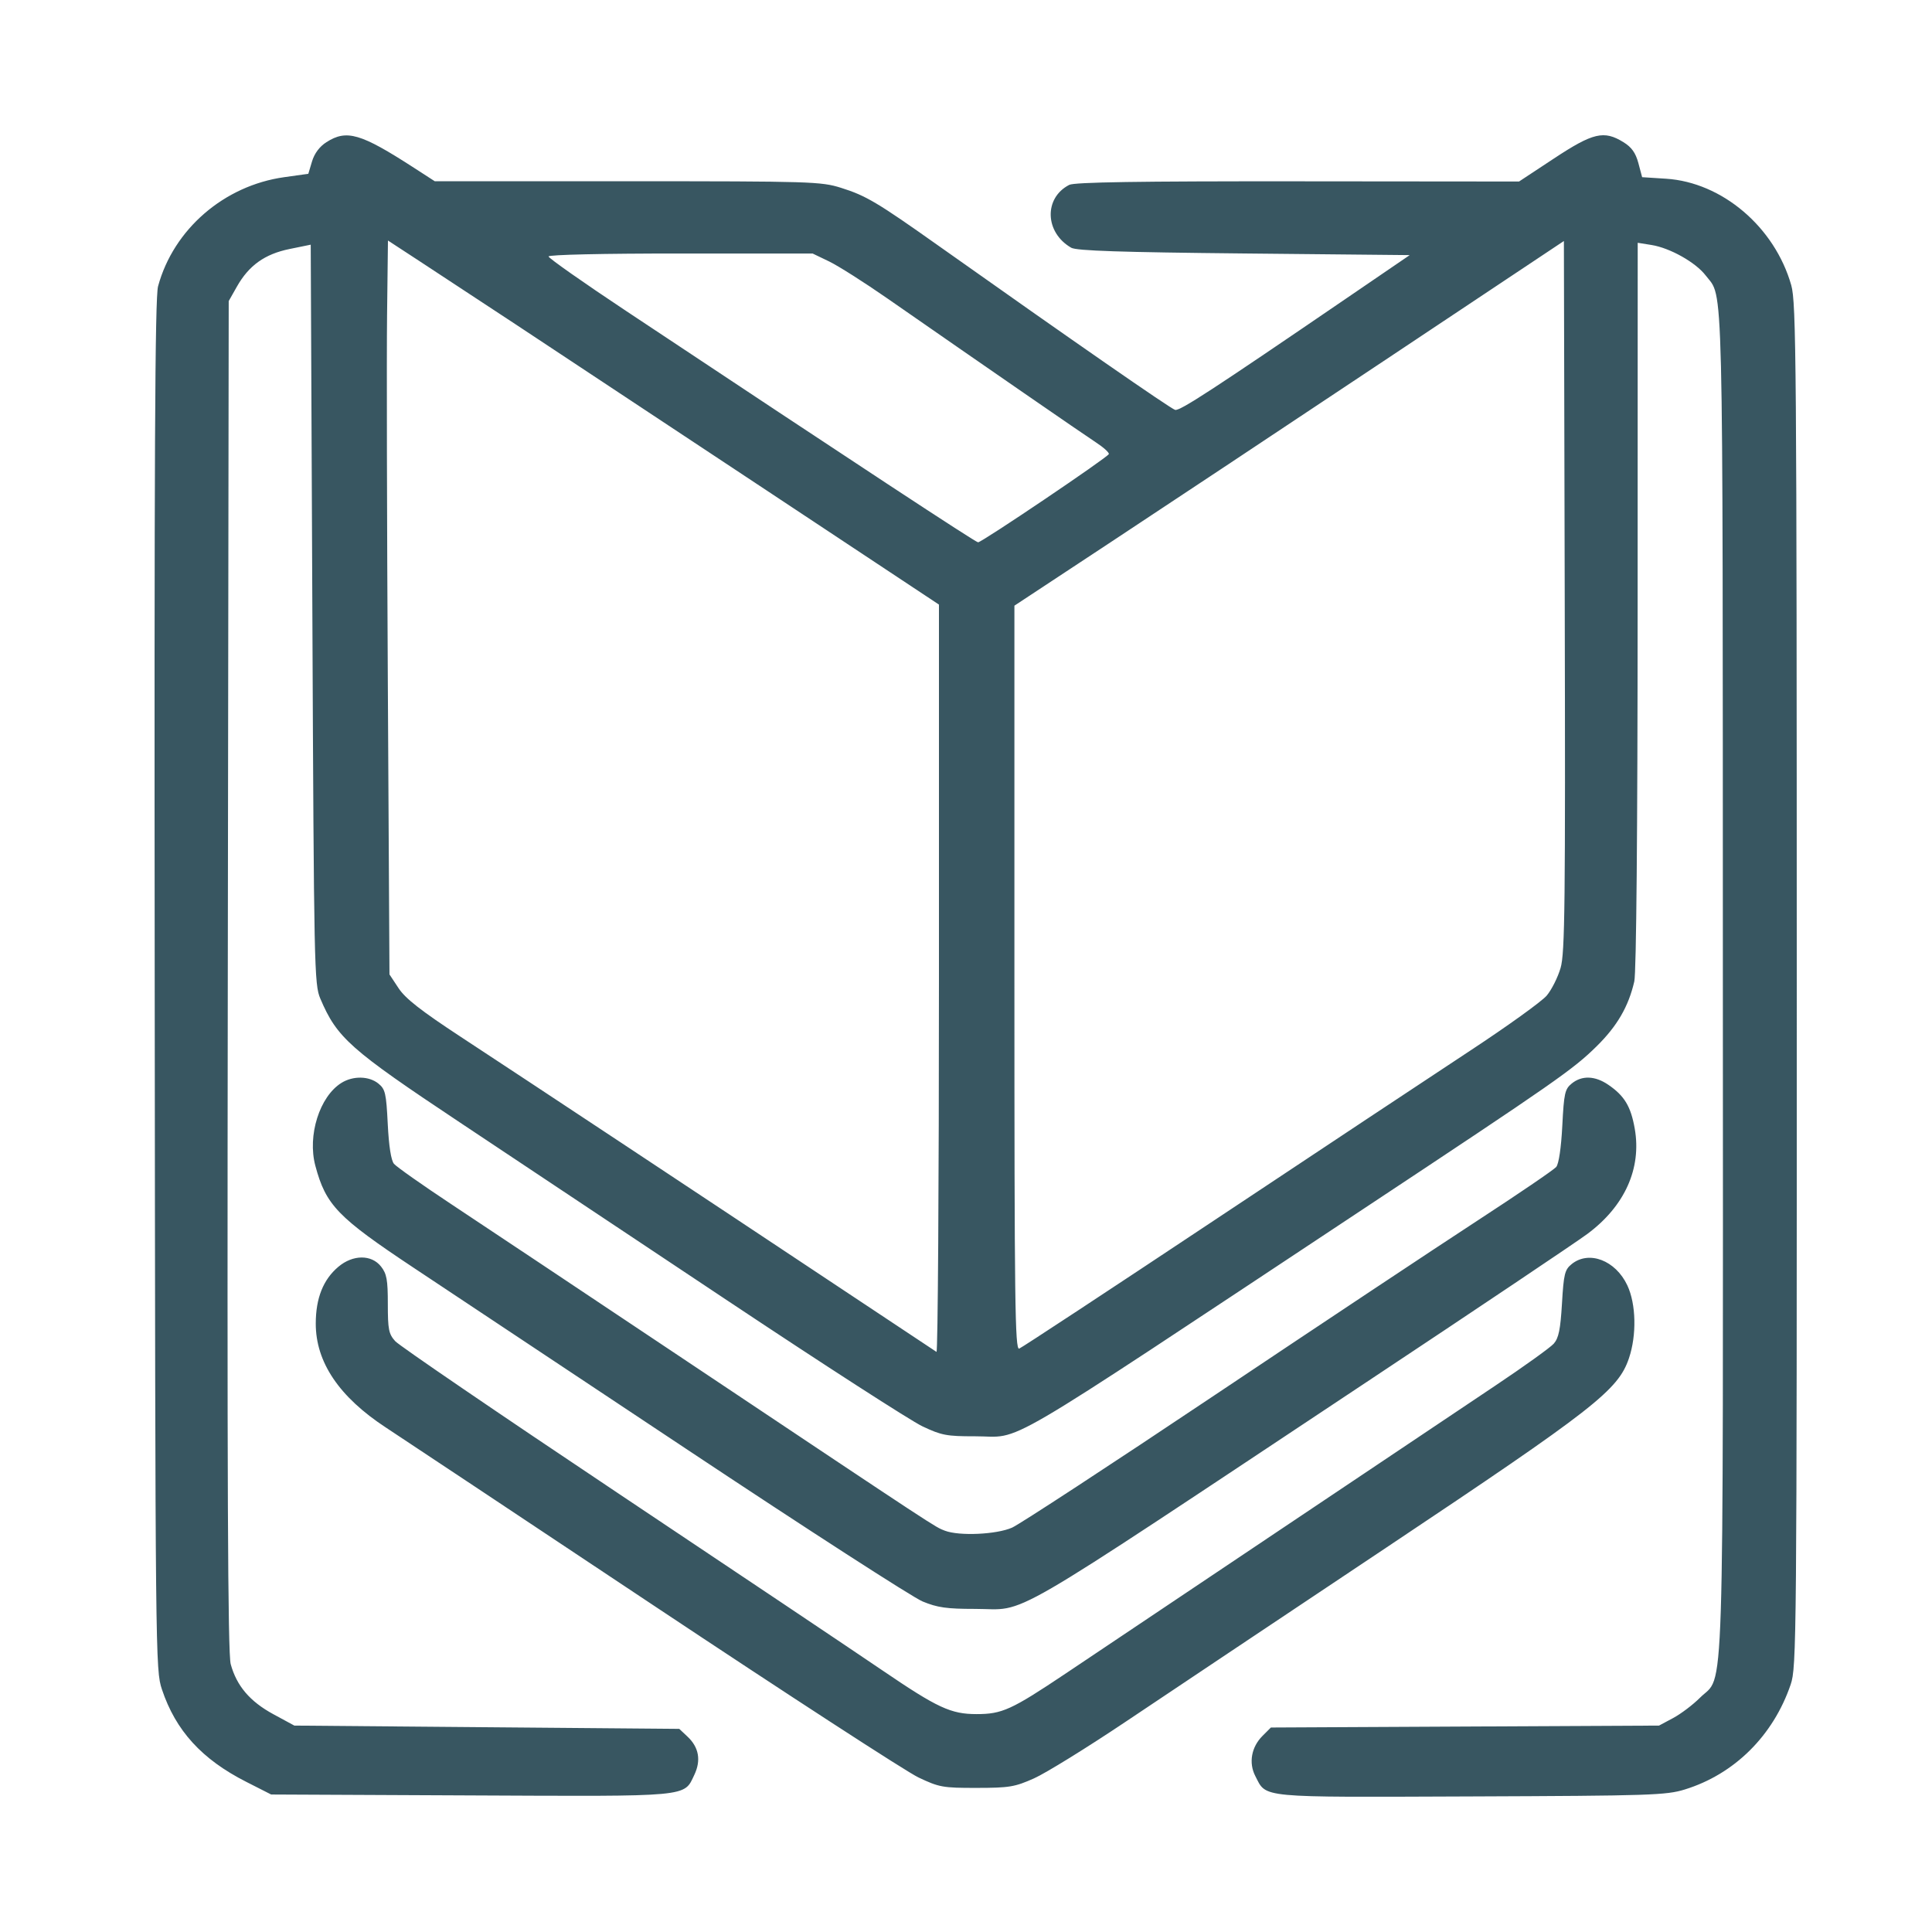
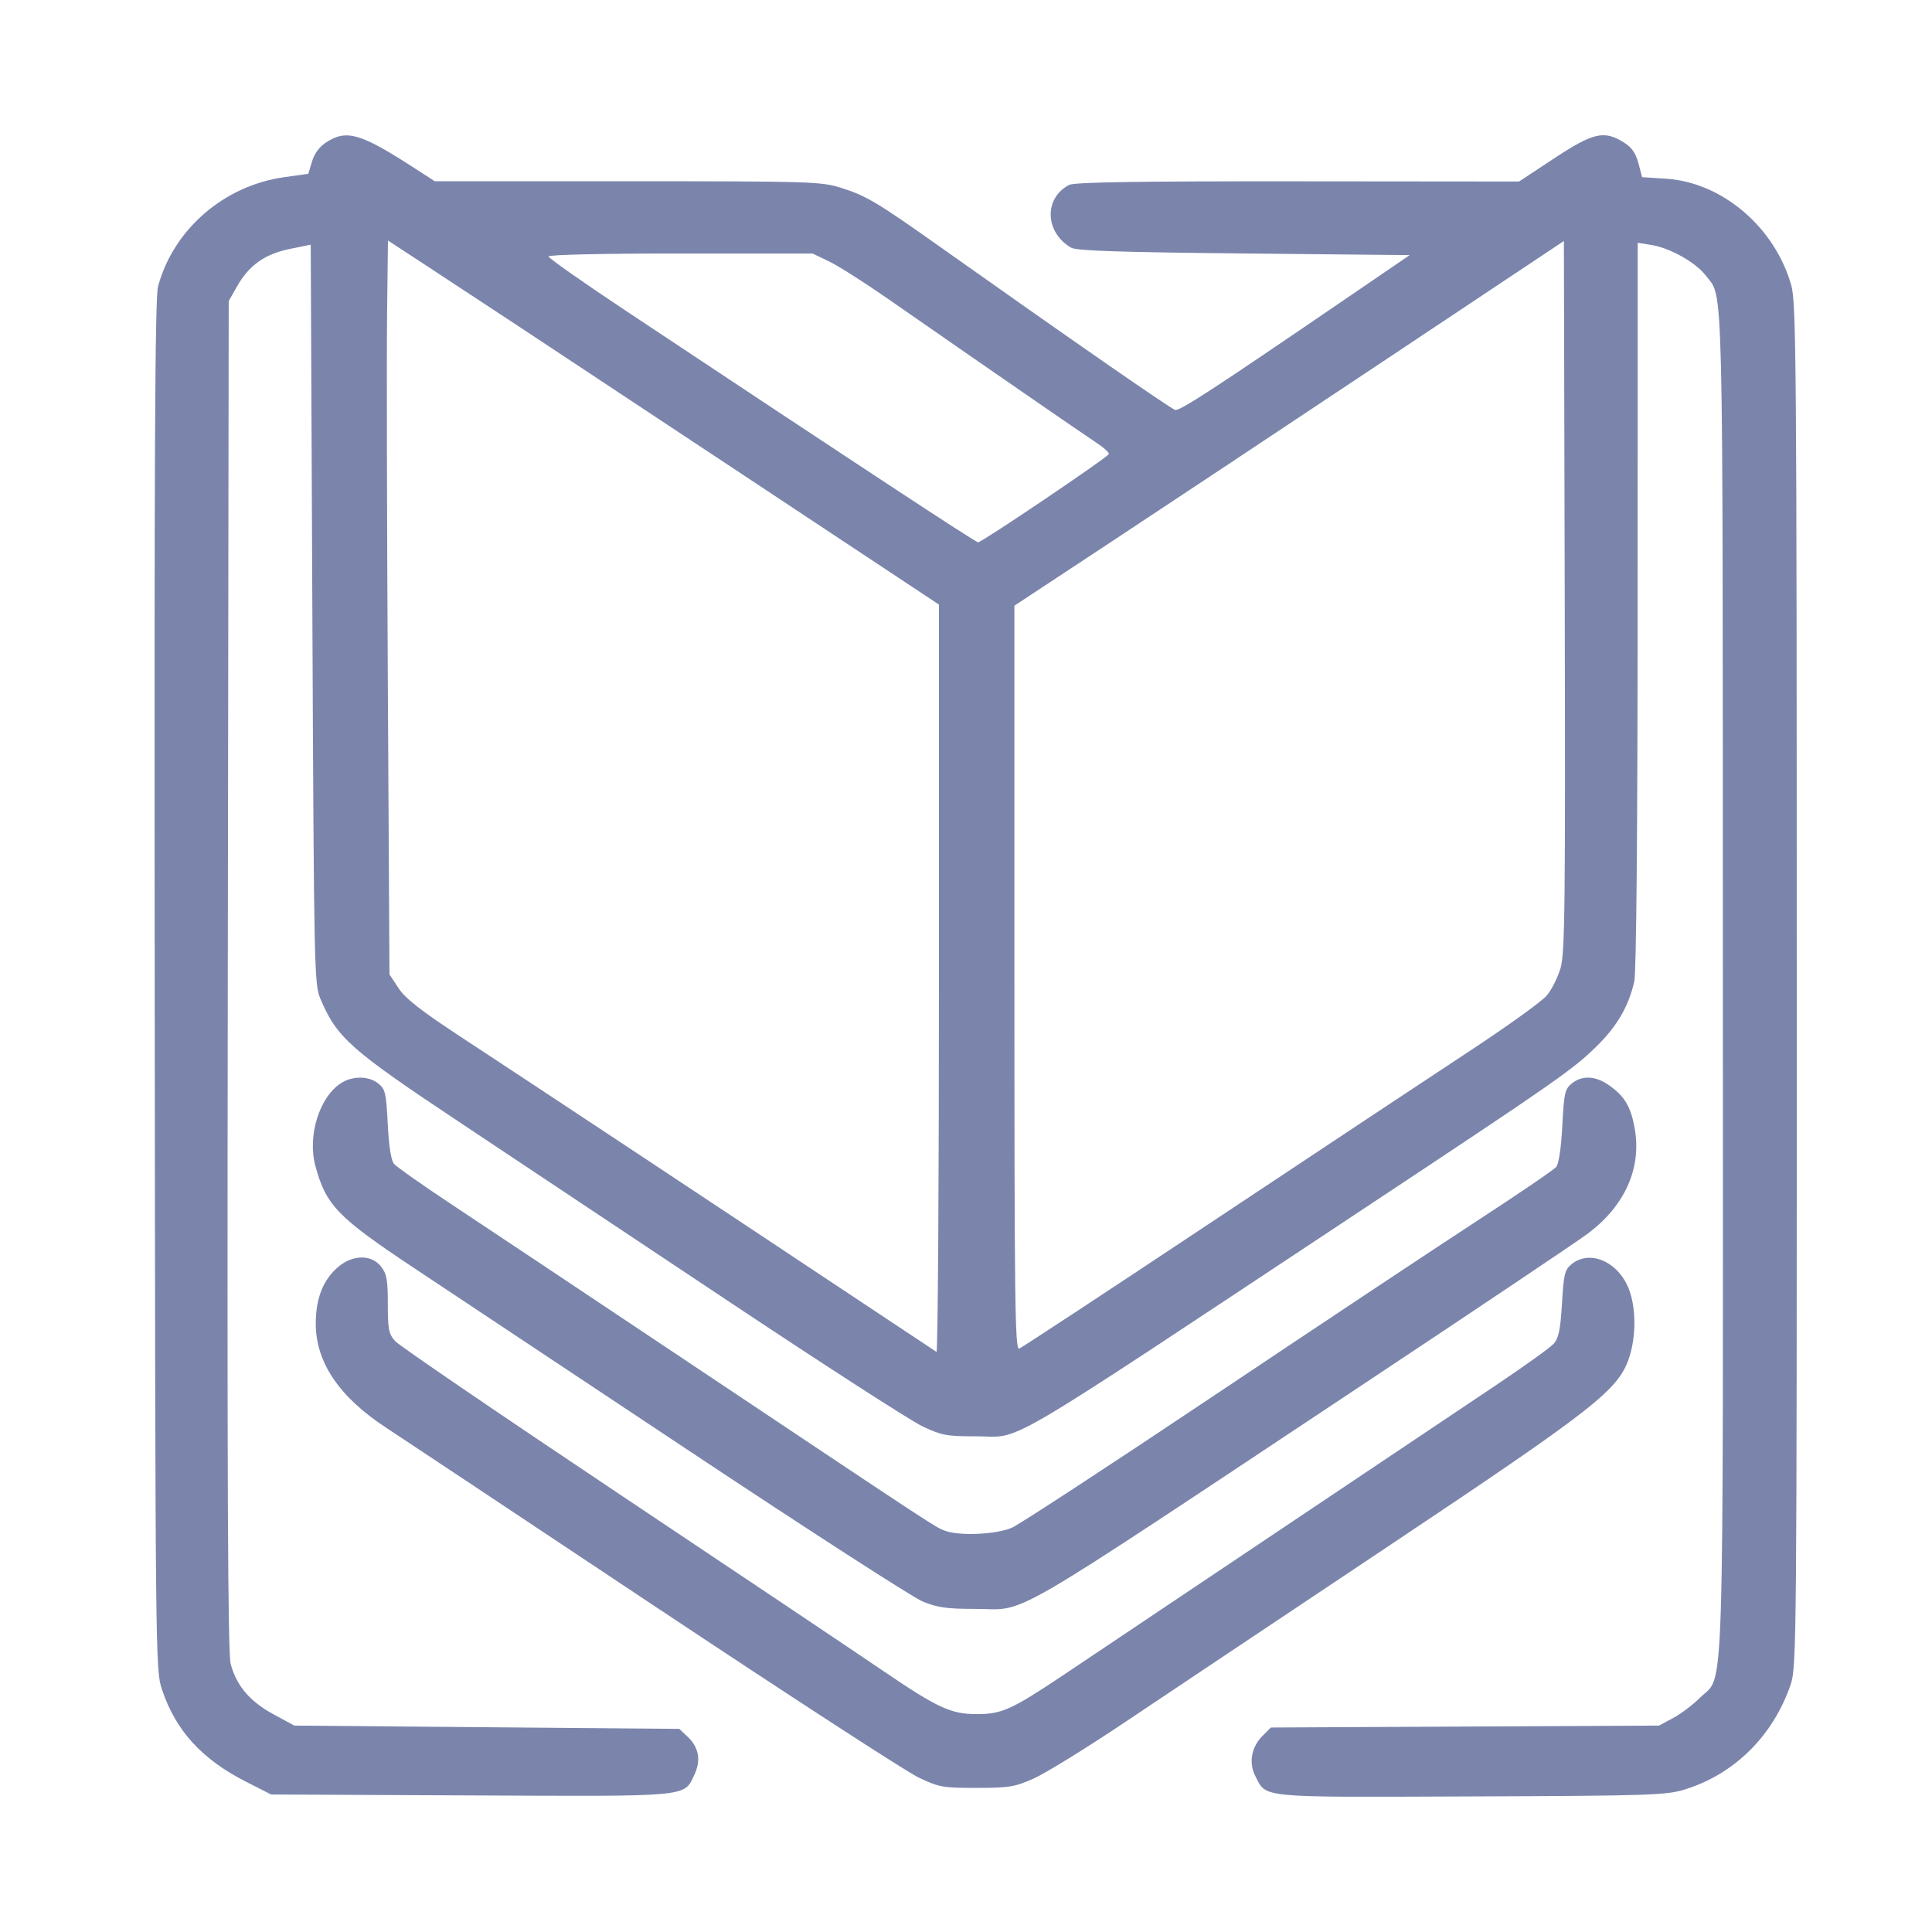
<svg xmlns="http://www.w3.org/2000/svg" width="107" height="107" viewBox="0 0 107 107" fill="none">
-   <path fill-rule="evenodd" clip-rule="evenodd" d="M18.075 7.876C17.696 8.119 17.413 8.498 17.281 8.939L17.076 9.625L15.738 9.813C12.406 10.281 9.61 12.7 8.754 15.855C8.582 16.49 8.54 25.188 8.568 54.573C8.604 91.993 8.609 92.487 8.969 93.566C9.731 95.848 11.177 97.434 13.632 98.681L15.018 99.385L26.06 99.436C38.319 99.493 37.866 99.534 38.455 98.294C38.835 97.492 38.707 96.772 38.079 96.182L37.62 95.75L26.96 95.659L16.301 95.568L15.137 94.937C13.843 94.235 13.107 93.371 12.778 92.168C12.616 91.578 12.577 82.257 12.616 54.03L12.667 16.674L13.121 15.872C13.786 14.698 14.666 14.07 16.04 13.79L17.209 13.551L17.3 34.018C17.387 53.667 17.405 54.517 17.739 55.303C18.667 57.483 19.372 58.109 25.476 62.169C28.424 64.13 35.128 68.593 40.374 72.087C45.62 75.58 50.441 78.689 51.086 78.994C52.141 79.493 52.432 79.549 53.992 79.546C56.733 79.541 54.723 80.717 75.433 67.004C86.206 59.871 87.12 59.234 88.434 57.939C89.565 56.824 90.193 55.742 90.512 54.356C90.625 53.867 90.694 46.088 90.697 33.511L90.701 13.446L91.463 13.568C92.492 13.732 93.915 14.534 94.469 15.26C95.463 16.563 95.408 14.332 95.417 54.315C95.426 95.753 95.525 92.65 94.151 94.025C93.761 94.415 93.091 94.922 92.662 95.151L91.882 95.568L81.134 95.621L70.386 95.675L69.919 96.142C69.303 96.758 69.147 97.634 69.522 98.362C70.158 99.592 69.587 99.538 81.469 99.492C91.416 99.454 92.281 99.425 93.312 99.106C96.058 98.258 98.207 96.126 99.172 93.296C99.501 92.33 99.513 90.991 99.51 54.576C99.507 19.999 99.481 16.767 99.205 15.796C98.29 12.576 95.376 10.097 92.272 9.898L90.946 9.813L90.739 9.035C90.586 8.465 90.366 8.155 89.913 7.875C88.833 7.207 88.23 7.348 86.07 8.773L84.129 10.053L71.876 10.042C63.063 10.034 59.509 10.089 59.219 10.238C57.801 10.964 57.862 12.88 59.329 13.721C59.623 13.889 62.058 13.97 68.899 14.038L78.074 14.129L74.622 16.486C67.112 21.616 65.345 22.767 65.083 22.701C64.839 22.64 59.308 18.803 52.005 13.63C48.586 11.207 47.964 10.837 46.578 10.402C45.478 10.056 44.912 10.038 34.751 10.038H24.079L22.931 9.296C19.973 7.383 19.198 7.157 18.075 7.876ZM28.528 17.944C30.497 19.243 36.584 23.271 42.055 26.895L52.002 33.484V54.221C52.002 65.626 51.941 74.919 51.866 74.872C51.791 74.825 49.236 73.129 46.188 71.103C38.852 66.227 29.185 59.829 25.528 57.43C23.32 55.981 22.456 55.306 22.076 54.732L21.57 53.966L21.479 37.774C21.429 28.868 21.41 19.723 21.437 17.451L21.486 13.321L23.217 14.452C24.17 15.074 26.56 16.645 28.528 17.944ZM86.431 53.605C86.28 54.126 85.934 54.815 85.663 55.138C85.391 55.461 83.491 56.828 81.44 58.177C79.389 59.527 72.986 63.771 67.212 67.609C61.437 71.448 56.593 74.634 56.447 74.69C56.214 74.78 56.181 72.201 56.181 54.169V33.544L61.393 30.108C64.26 28.218 71.107 23.674 76.609 20.01L86.613 13.348L86.659 33.004C86.7 50.107 86.67 52.782 86.431 53.605ZM45.916 14.478C46.415 14.718 47.864 15.637 49.135 16.521C54.583 20.308 59.962 24.021 60.683 24.493C61.111 24.772 61.438 25.067 61.41 25.148C61.346 25.333 54.378 30.035 54.169 30.035C54.032 30.035 47.525 25.758 34.697 17.236C32.323 15.66 30.381 14.295 30.381 14.204C30.381 14.106 33.4 14.038 37.694 14.04L45.007 14.041L45.916 14.478ZM18.912 59.972C17.699 60.725 17.017 62.889 17.465 64.563C18.048 66.746 18.694 67.415 22.933 70.229C24.681 71.39 31.508 75.926 38.103 80.31C44.698 84.693 50.544 88.466 51.094 88.693C51.916 89.033 52.431 89.106 54.001 89.106C56.999 89.106 55.095 90.209 75.672 76.551C81.79 72.491 87.298 68.796 87.912 68.339C89.984 66.801 90.924 64.712 90.537 62.508C90.319 61.272 89.965 60.686 89.068 60.075C88.335 59.576 87.611 59.552 87.049 60.007C86.668 60.317 86.617 60.541 86.525 62.348C86.462 63.567 86.331 64.457 86.189 64.629C86.06 64.784 84.1 66.119 81.833 67.596C79.566 69.073 73.01 73.428 67.264 77.273C61.518 81.119 56.473 84.417 56.054 84.604C55.194 84.986 53.125 85.08 52.328 84.774C51.766 84.558 52.107 84.782 38.285 75.551C32.589 71.747 26.61 67.761 24.998 66.695C23.387 65.628 21.956 64.62 21.819 64.455C21.659 64.263 21.536 63.474 21.475 62.255C21.39 60.542 21.339 60.321 20.955 60.01C20.437 59.59 19.554 59.573 18.912 59.972ZM18.742 70.156C17.901 70.864 17.49 71.894 17.488 73.299C17.484 75.44 18.782 77.366 21.374 79.063C22.081 79.526 28.73 83.945 36.149 88.882C43.568 93.819 50.191 98.12 50.866 98.44C52.016 98.986 52.217 99.022 54.091 99.019C55.901 99.017 56.202 98.967 57.271 98.49C57.92 98.2 60.21 96.784 62.358 95.344C64.507 93.904 71.006 89.561 76.802 85.694C88.303 78.019 89.62 76.992 90.217 75.221C90.65 73.938 90.612 72.219 90.126 71.186C89.475 69.799 87.999 69.236 87.043 70.01C86.661 70.32 86.603 70.554 86.507 72.191C86.421 73.632 86.324 74.109 86.051 74.417C85.861 74.632 84.397 75.683 82.798 76.752C81.199 77.82 75.803 81.436 70.806 84.786C65.81 88.136 60.496 91.697 58.997 92.7C56.011 94.698 55.496 94.932 54.087 94.932C52.664 94.932 51.926 94.59 48.88 92.518C47.35 91.477 40.742 87.049 34.197 82.678C27.652 78.308 22.113 74.528 21.888 74.278C21.529 73.88 21.479 73.628 21.479 72.223C21.479 70.878 21.419 70.545 21.102 70.143C20.576 69.473 19.546 69.479 18.742 70.156Z" fill="#385661" />
+   <g id="type=logomark">
+     <path id="telegram-cloud-document-4-5843520567776382845 1 (Traced)" fill-rule="evenodd" clip-rule="evenodd" d="M18.075 7.876C17.696 8.119 17.413 8.498 17.281 8.939L17.076 9.625L15.738 9.813C12.406 10.281 9.61 12.7 8.754 15.855C8.582 16.49 8.54 25.188 8.568 54.573C8.604 91.993 8.609 92.487 8.969 93.566C9.731 95.848 11.177 97.434 13.632 98.681L15.018 99.385L26.06 99.436C38.319 99.493 37.866 99.534 38.455 98.294C38.835 97.492 38.707 96.772 38.079 96.182L37.62 95.75L26.96 95.659L16.301 95.568L15.137 94.937C13.843 94.235 13.107 93.371 12.778 92.168C12.616 91.578 12.577 82.257 12.616 54.03L12.667 16.674L13.121 15.872C13.786 14.698 14.666 14.07 16.04 13.79L17.209 13.551L17.3 34.018C17.387 53.667 17.405 54.517 17.739 55.303C18.667 57.483 19.372 58.109 25.476 62.169C28.424 64.13 35.128 68.593 40.374 72.087C45.62 75.58 50.441 78.689 51.086 78.994C52.141 79.493 52.432 79.549 53.992 79.546C56.733 79.541 54.723 80.717 75.433 67.004C86.206 59.871 87.12 59.234 88.434 57.939C89.565 56.824 90.193 55.742 90.512 54.356C90.625 53.867 90.694 46.088 90.697 33.511L90.701 13.446L91.463 13.568C92.492 13.732 93.915 14.534 94.469 15.26C95.463 16.563 95.408 14.332 95.417 54.315C95.426 95.753 95.525 92.65 94.151 94.025C93.761 94.415 93.091 94.922 92.662 95.151L91.882 95.568L81.134 95.621L70.386 95.675L69.919 96.142C69.303 96.758 69.147 97.634 69.522 98.362C70.158 99.592 69.587 99.538 81.469 99.492C91.416 99.454 92.281 99.425 93.312 99.106C96.058 98.258 98.207 96.126 99.172 93.296C99.501 92.33 99.513 90.991 99.51 54.576C99.507 19.999 99.481 16.767 99.205 15.796C98.29 12.576 95.376 10.097 92.272 9.898L90.946 9.813L90.739 9.035C90.586 8.465 90.366 8.155 89.913 7.875C88.833 7.207 88.23 7.348 86.07 8.773L84.129 10.053L71.876 10.042C63.063 10.034 59.509 10.089 59.219 10.238C57.801 10.964 57.862 12.88 59.329 13.721C59.623 13.889 62.058 13.97 68.899 14.038L78.074 14.129L74.622 16.486C67.112 21.616 65.345 22.767 65.083 22.701C64.839 22.64 59.308 18.803 52.005 13.63C48.586 11.207 47.964 10.837 46.578 10.402C45.478 10.056 44.912 10.038 34.751 10.038H24.079L22.931 9.296C19.973 7.383 19.198 7.157 18.075 7.876ZM28.528 17.944C30.497 19.243 36.584 23.271 42.055 26.895L52.002 33.484V54.221C52.002 65.626 51.941 74.919 51.866 74.872C51.791 74.825 49.236 73.129 46.188 71.103C38.852 66.227 29.185 59.829 25.528 57.43C23.32 55.981 22.456 55.306 22.076 54.732L21.57 53.966L21.479 37.774C21.429 28.868 21.41 19.723 21.437 17.451L21.486 13.321L23.217 14.452C24.17 15.074 26.56 16.645 28.528 17.944ZM86.431 53.605C86.28 54.126 85.934 54.815 85.663 55.138C85.391 55.461 83.491 56.828 81.44 58.177C79.389 59.527 72.986 63.771 67.212 67.609C61.437 71.448 56.593 74.634 56.447 74.69C56.214 74.78 56.181 72.201 56.181 54.169V33.544L61.393 30.108C64.26 28.218 71.107 23.674 76.609 20.01L86.613 13.348L86.659 33.004C86.7 50.107 86.67 52.782 86.431 53.605ZM45.916 14.478C46.415 14.718 47.864 15.637 49.135 16.521C54.583 20.308 59.962 24.021 60.683 24.493C61.111 24.772 61.438 25.067 61.41 25.148C61.346 25.333 54.378 30.035 54.169 30.035C54.032 30.035 47.525 25.758 34.697 17.236C32.323 15.66 30.381 14.295 30.381 14.204C30.381 14.106 33.4 14.038 37.694 14.04L45.007 14.041L45.916 14.478ZM18.912 59.972C17.699 60.725 17.017 62.889 17.465 64.563C18.048 66.746 18.694 67.415 22.933 70.229C24.681 71.39 31.508 75.926 38.103 80.31C44.698 84.693 50.544 88.466 51.094 88.693C51.916 89.033 52.431 89.106 54.001 89.106C56.999 89.106 55.095 90.209 75.672 76.551C81.79 72.491 87.298 68.796 87.912 68.339C89.984 66.801 90.924 64.712 90.537 62.508C90.319 61.272 89.965 60.686 89.068 60.075C88.335 59.576 87.611 59.552 87.049 60.007C86.668 60.317 86.617 60.541 86.525 62.348C86.462 63.567 86.331 64.457 86.189 64.629C86.06 64.784 84.1 66.119 81.833 67.596C79.566 69.073 73.01 73.428 67.264 77.273C61.518 81.119 56.473 84.417 56.054 84.604C55.194 84.986 53.125 85.08 52.328 84.774C51.766 84.558 52.107 84.782 38.285 75.551C32.589 71.747 26.61 67.761 24.998 66.695C23.387 65.628 21.956 64.62 21.819 64.455C21.659 64.263 21.536 63.474 21.475 62.255C21.39 60.542 21.339 60.321 20.955 60.01C20.437 59.59 19.554 59.573 18.912 59.972ZM18.742 70.156C17.901 70.864 17.49 71.894 17.488 73.299C17.484 75.44 18.782 77.366 21.374 79.063C22.081 79.526 28.73 83.945 36.149 88.882C43.568 93.819 50.191 98.12 50.866 98.44C52.016 98.986 52.217 99.022 54.091 99.019C55.901 99.017 56.202 98.967 57.271 98.49C57.92 98.2 60.21 96.784 62.358 95.344C64.507 93.904 71.006 89.561 76.802 85.694C88.303 78.019 89.62 76.992 90.217 75.221C90.65 73.938 90.612 72.219 90.126 71.186C89.475 69.799 87.999 69.236 87.043 70.01C86.661 70.32 86.603 70.554 86.507 72.191C86.421 73.632 86.324 74.109 86.051 74.417C85.861 74.632 84.397 75.683 82.798 76.752C81.199 77.82 75.803 81.436 70.806 84.786C65.81 88.136 60.496 91.697 58.997 92.7C56.011 94.698 55.496 94.932 54.087 94.932C52.664 94.932 51.926 94.59 48.88 92.518C47.35 91.477 40.742 87.049 34.197 82.678C27.652 78.308 22.113 74.528 21.888 74.278C21.529 73.88 21.479 73.628 21.479 72.223C21.479 70.878 21.419 70.545 21.102 70.143C20.576 69.473 19.546 69.479 18.742 70.156Z" fill="#7B85AC" />
+   </g>
</svg>
